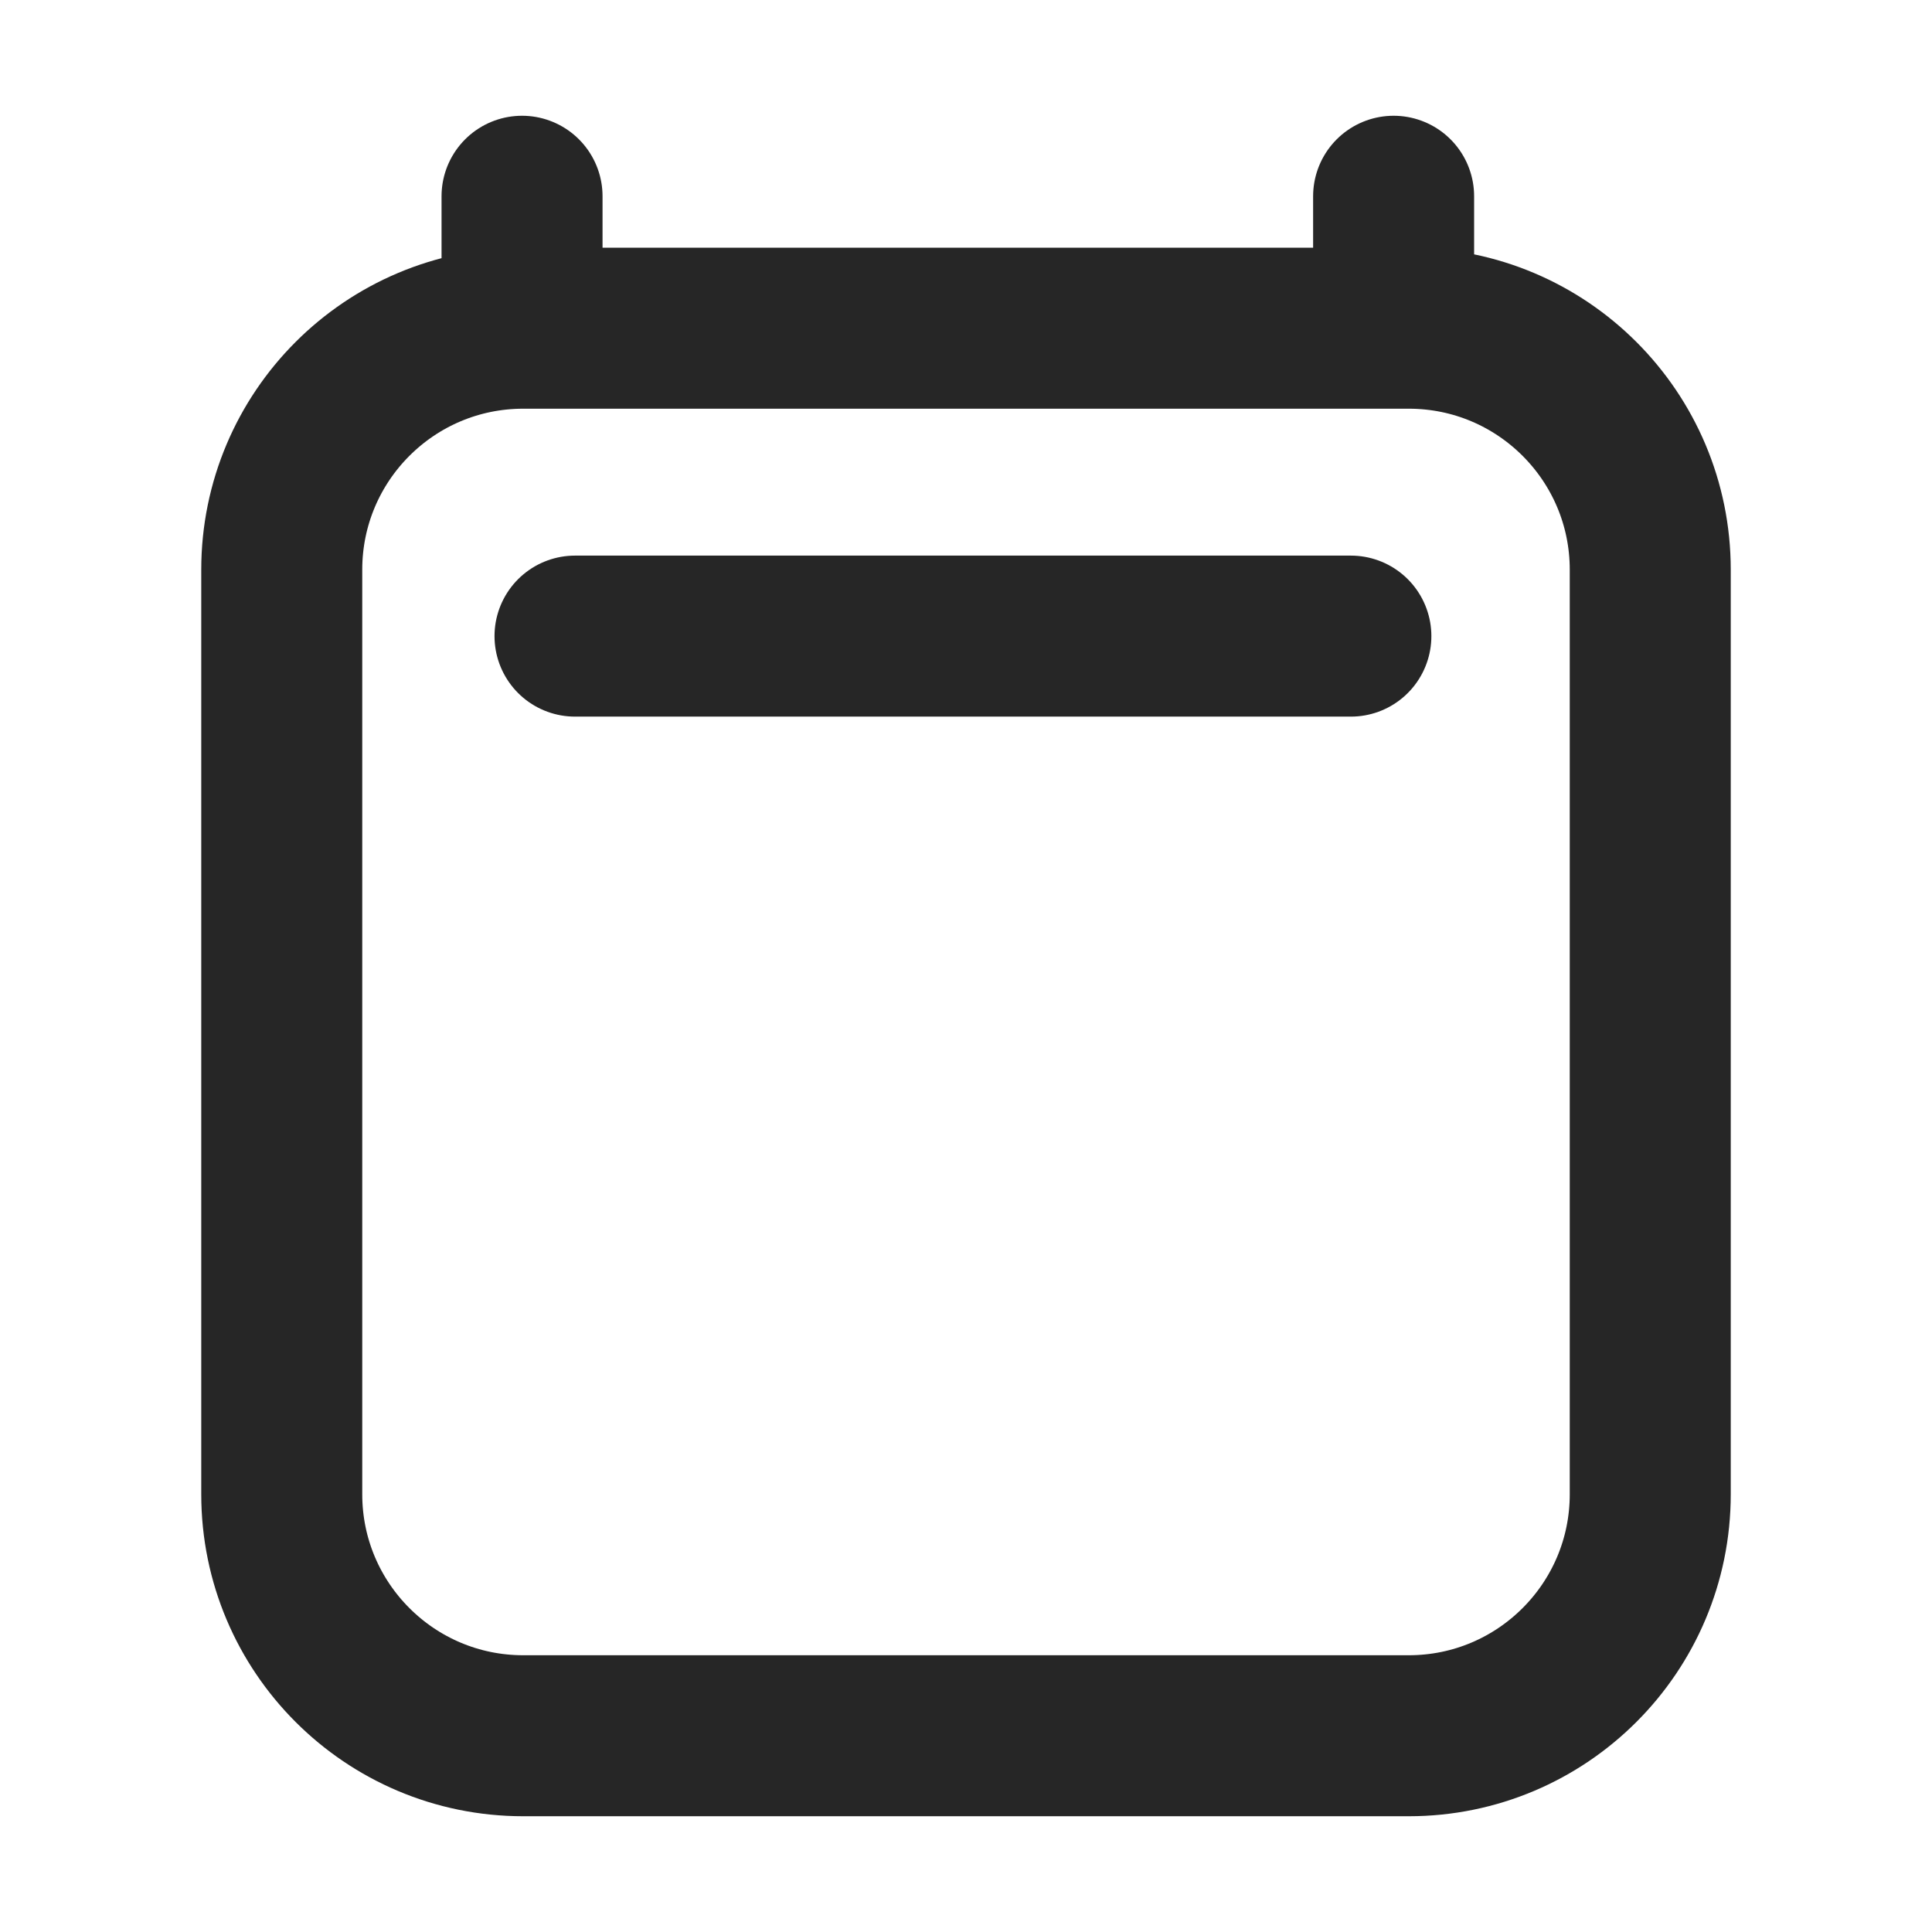
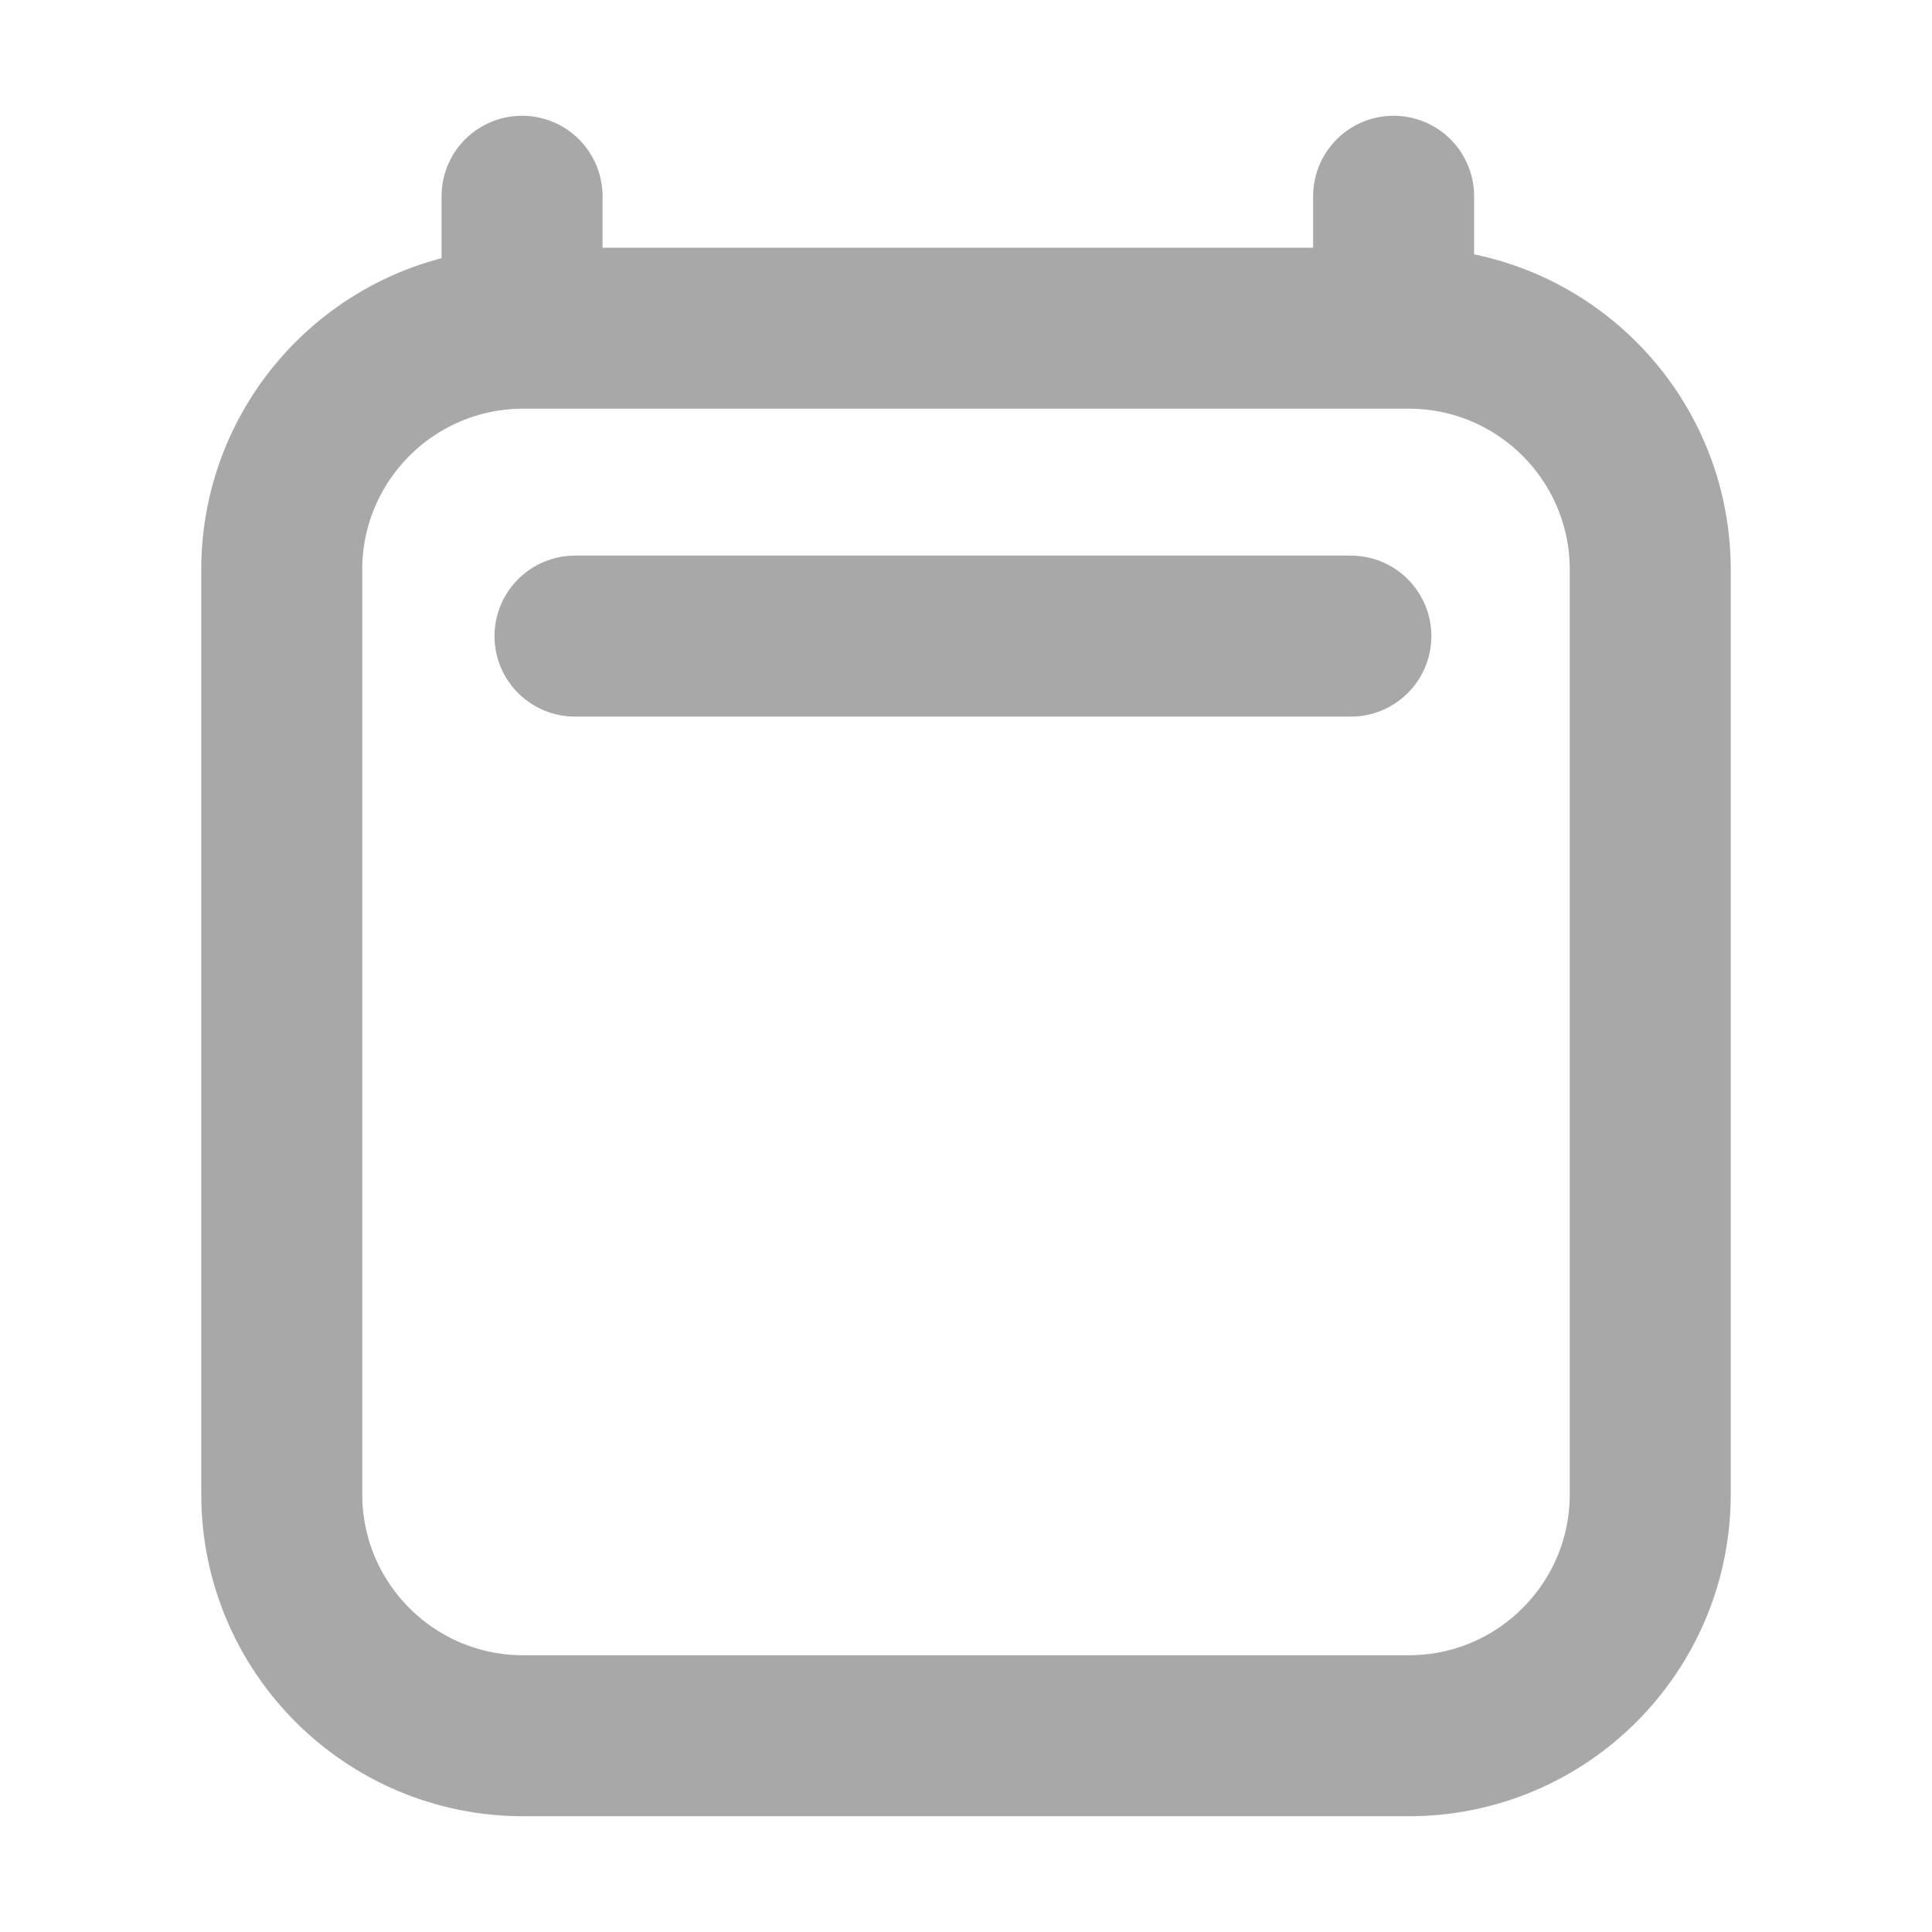
<svg xmlns="http://www.w3.org/2000/svg" width="24" height="24" viewBox="0 0 24 24" fill="none">
-   <path d="M7.143 7.902H16.781M6.485 2.438V4.077M17.312 2.438V4.077M20.5 7.077L20.5 18.562C20.5 20.219 19.157 21.562 17.5 21.562H6.5C4.843 21.562 3.5 20.219 3.5 18.562V7.077C3.5 5.42 4.843 4.077 6.5 4.077H17.5C19.157 4.077 20.5 5.42 20.5 7.077Z" stroke="#262626" stroke-width="2" stroke-linecap="round" stroke-linejoin="round" />
+   <path d="M7.143 7.902H16.781M6.485 2.438V4.077M17.312 2.438V4.077M20.5 7.077L20.5 18.562C20.5 20.219 19.157 21.562 17.5 21.562H6.5C4.843 21.562 3.5 20.219 3.5 18.562V7.077C3.5 5.42 4.843 4.077 6.5 4.077H17.5C19.157 4.077 20.5 5.42 20.5 7.077Z" stroke="#A8A8A8" stroke-width="2" stroke-linecap="round" stroke-linejoin="round" />
</svg>
